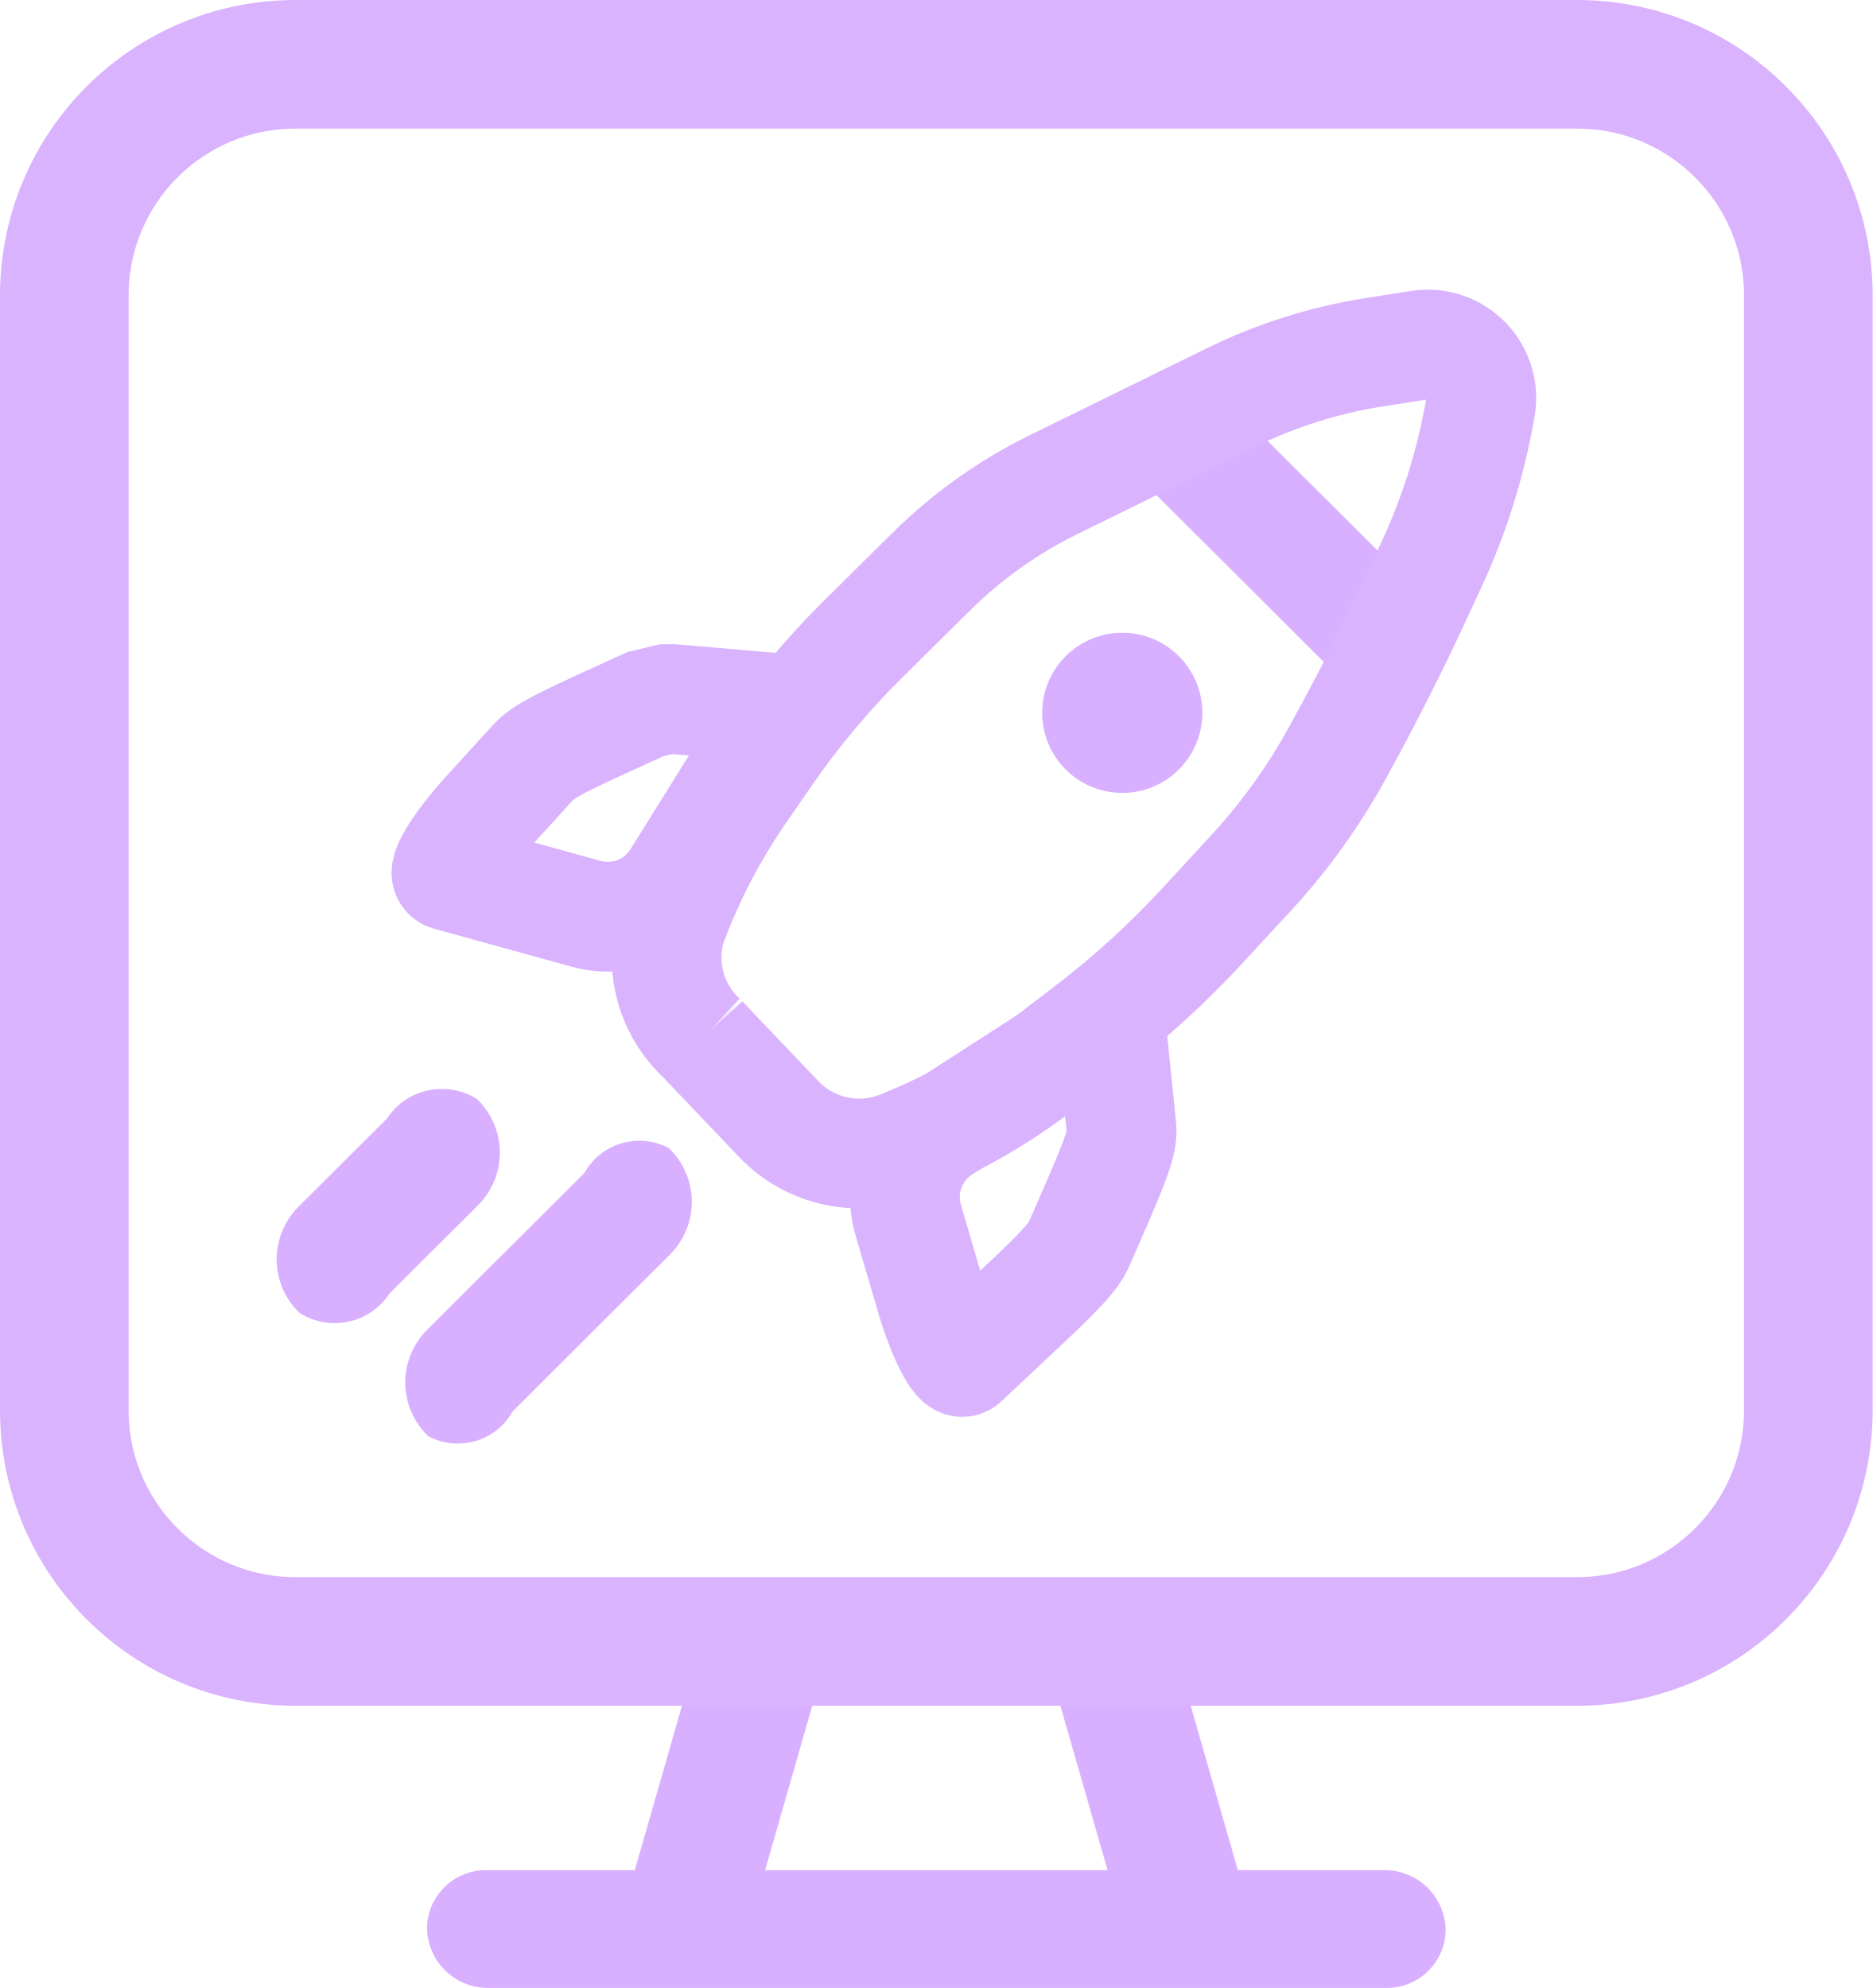
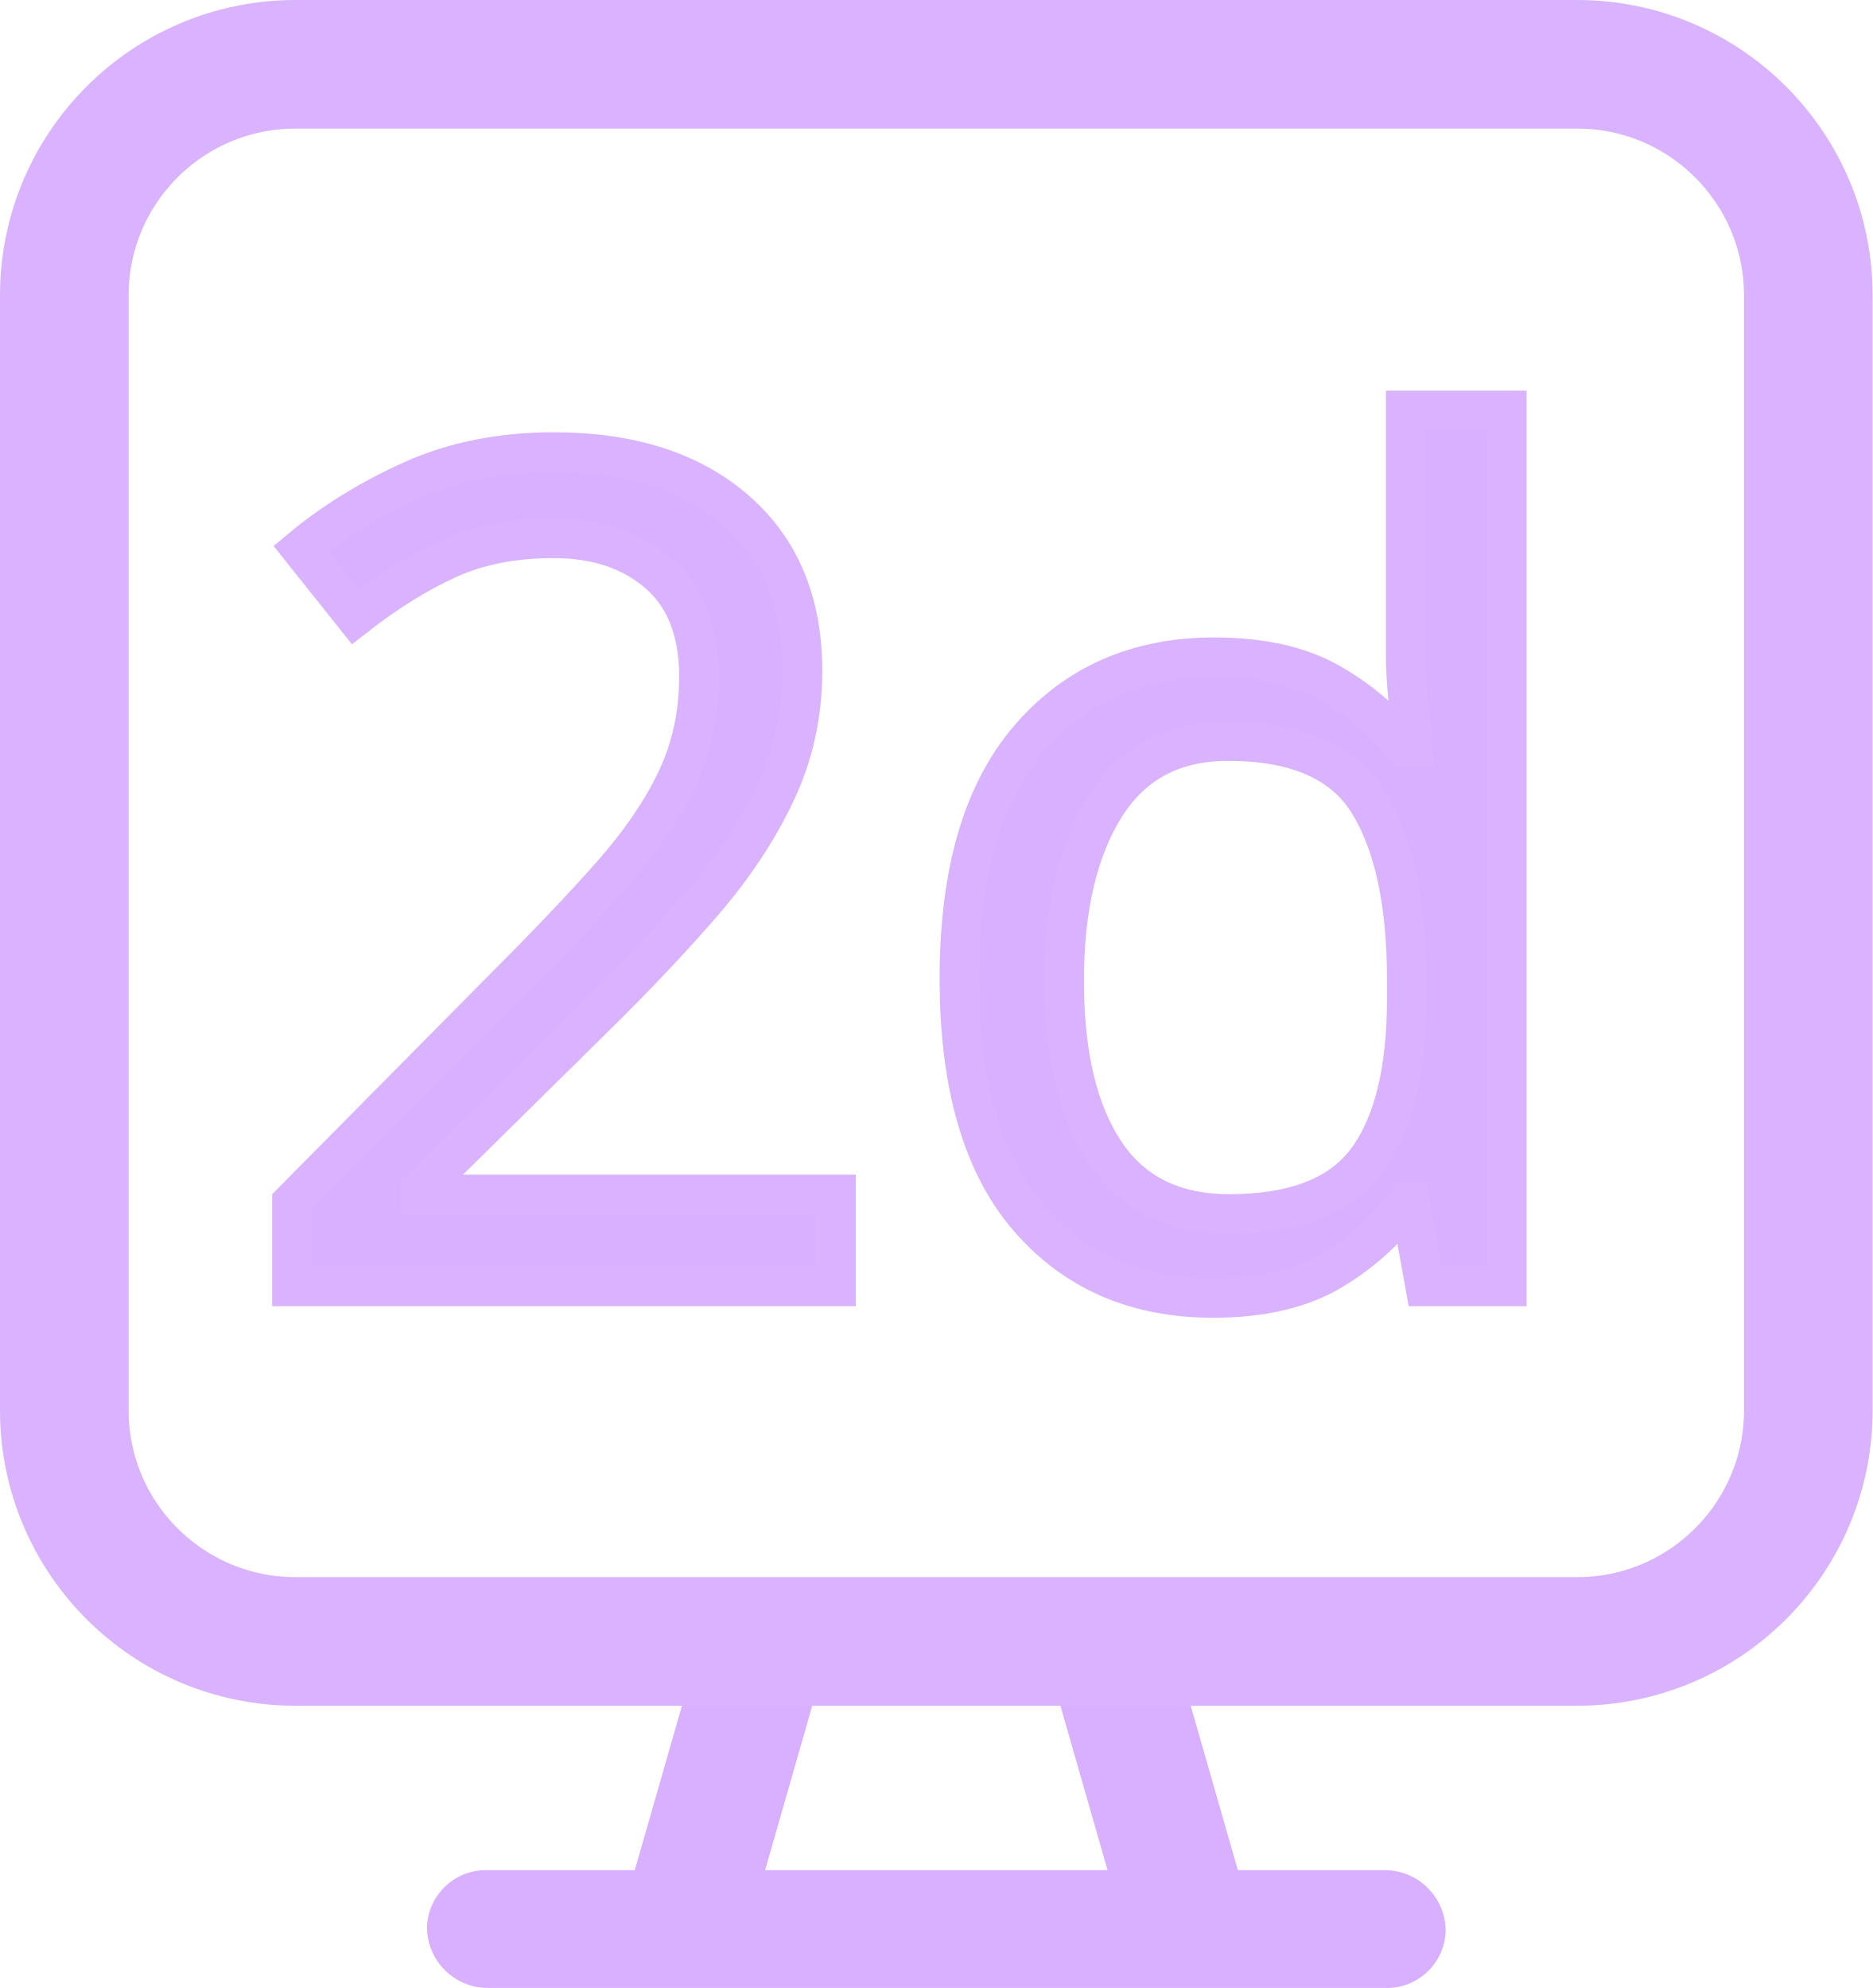
- <svg xmlns="http://www.w3.org/2000/svg" version="1.1" id="svg1" width="122.855" height="130.444" viewBox="0 0 122.855 130.444">
-   <defs id="defs1">
-     <linearGradient id="swatch6">
-       <stop style="stop-color:#dab3ff;stop-opacity:1;" offset="0" id="stop6" />
-     </linearGradient>
-     <linearGradient id="swatch4">
-       <stop style="stop-color:#f2f2f2;stop-opacity:1;" offset="0" id="stop4" />
-     </linearGradient>
-     <linearGradient id="swatch3">
-       <stop style="stop-color:#ffffff;stop-opacity:1;" offset="0" id="stop3" />
-     </linearGradient>
-   </defs>
-   <g id="g1" transform="translate(0.4275565,0.4637799)">
-     <g id="g9">
-       <path id="rect4-2" style="fill:#d9b0ff;fill-opacity:1;stroke:none;stroke-width:5.398;stroke-dasharray:none;stroke-opacity:1" d="m 46.952,105.436 c -0.534,0.011 -1.019,0.365 -1.174,0.906 l -5.447,18.998 c -0.191,0.666 0.193,1.356 0.859,1.547 l 5.496,1.576 c 0.666,0.191 1.356,-0.191 1.547,-0.857 l 5.445,-19 c 0.191,-0.666 -0.191,-1.356 -0.857,-1.547 l -5.496,-1.574 c -0.125,-0.036 -0.25,-0.051 -0.373,-0.049 z m 28.098,0 c -0.123,-0.003 -0.248,0.013 -0.373,0.049 l -5.496,1.574 c -0.666,0.191 -1.05,0.881 -0.859,1.547 l 5.447,19 c 0.191,0.666 0.881,1.048 1.547,0.857 l 5.496,-1.576 c 0.666,-0.191 1.048,-0.881 0.857,-1.547 l -5.445,-18.998 c -0.155,-0.541 -0.64,-0.895 -1.174,-0.906 z" />
-       <circle style="fill:#ff0000;fill-opacity:0" id="path1" cx="68.616" cy="41.371" r="8.409" />
-       <circle style="fill:#d9b0ff;fill-opacity:0.996" id="path2" cx="73.199" cy="46.309" r="5.255" />
-       <rect style="fill:#d9b0ff;fill-opacity:1;stroke-width:0.97" id="rect2" width="20.956" height="7.668" x="72.639" y="-38.276" transform="matrix(0.708042,0.7061704,-0.7205435,0.6934098,0,0)" />
-       <path id="rect2-8" style="fill:#d9b0ff;fill-opacity:1;stroke-width:0.97" d="m 35.232,69.276 8.19,-3.53e-4 a 5,5 45 0 1 5.001,5.001 4.218,4.218 146.962 0 1 -5.001,3.252 l -8.191,-2.7e-4 a 5,5 45.007 0 1 -5,-5.001 4.219,4.219 146.973 0 1 5.002,-3.251 z m -6.409,11.679 14.57,-3.71e-4 a 5.001,5.001 44.996 0 1 5.001,5.001 4.037,4.037 151.146 0 1 -5,2.755 l -14.572,-4.48e-4 a 5.001,5.001 45.002 0 1 -5.001,-5.001 4.037,4.037 151.158 0 1 5.001,-2.754 z" transform="matrix(-0.708042,0.7061704,0.7205435,0.6934098,0,0)" />
-       <rect style="fill:#000000;fill-opacity:0;stroke:#dab3ff;stroke-width:8.439;stroke-dasharray:none;stroke-opacity:1" id="rect3" width="114.416" height="103.485" x="3.792" y="3.756" ry="15.167" />
-       <path style="fill:#d9b0ff;fill-opacity:1;stroke:none;stroke-width:9.749;stroke-dasharray:none;stroke-opacity:1" id="rect4" width="66.832" height="7.73" x="27.584" y="122.248" ry="0" rx="0" d="m 31.584,122.248 h 58.832 a 4,4 45 0 1 4,4 3.867,3.867 137.003 0 1 -4,3.73 H 31.584 a 4,4 45 0 1 -4,-4 3.867,3.867 137.003 0 1 4,-3.73 z" />
-       <path id="path6" style="fill:none;fill-opacity:1;stroke:#dab3ff;stroke-width:7.2;stroke-dasharray:none;stroke-opacity:1" d="m 41.918,45.738 c -4.799,2.187 -6.593,2.969 -7.322,3.77 l -3.211,3.525 c -1.488,1.633 -2.96,3.809 -2.402,3.963 l 9.035,2.498 a 5.354,5.354 158.691 0 0 5.971,-2.329 l 4.822,-7.739 a 2.147,2.147 107.814 0 0 1.119,-3.483 c -5.156,-0.45 -6.324,-0.556 -6.594,-0.545 z m 27.142,22.904 -7.667,4.943 a 5.353,5.353 110.423 0 0 -2.236,6.006 l 1.512,5.157 c 0.622,2.12 1.714,4.509 2.135,4.114 l 3.475,-3.265 c 1.61,-1.513 3.611,-3.349 4.044,-4.34 2.115,-4.831 2.937,-6.626 2.826,-7.689 a 3551.254,3551.254 84.144 0 1 -0.729,-7.092 z" />
-       <path style="fill:none;fill-opacity:1;stroke:#dab3ff;stroke-width:7.2;stroke-dasharray:none;stroke-opacity:1" d="m 45.664,67.718 4.995,5.245 a 7.286,7.286 11.938 0 0 8.067,1.706 l 0.514,-0.213 a 38.159,38.159 150.014 0 0 8.588,-4.955 l 3.24,-2.481 a 58.084,58.084 137.629 0 0 7.361,-6.714 l 3.206,-3.474 a 40.016,40.016 125.587 0 0 5.775,-8.07 l 0.585,-1.079 a 158.505,158.505 116.658 0 0 4.484,-8.933 l 1.03,-2.223 a 40.611,40.611 107.833 0 0 3.039,-9.448 l 0.145,-0.761 A 3.517,3.517 45.934 0 0 92.693,22.183 L 89.728,22.649 A 33.02,33.02 162.444 0 0 80.301,25.632 l -11.598,5.698 a 30.639,30.639 144.565 0 0 -8.041,5.722 l -4.427,4.382 a 53.22,53.22 129.93 0 0 -6.39,7.635 l -1.7,2.468 a 39.441,39.441 117.338 0 0 -4.556,8.813 7.252,7.252 74.268 0 0 2.076,7.369 z" id="path7" />
-     </g>
+ <svg xmlns="http://www.w3.org/2000/svg" version="1.1" id="svg1" width="122.855" height="130.444" viewBox="0 0 122.855 130.444" xml:space="preserve">
+   <defs id="defs1" />
+   <path id="rect4-2" style="fill:#d9b0ff;fill-opacity:1;stroke:none;stroke-width:5.398;stroke-dasharray:none;stroke-opacity:1" d="m 47.38,105.899 c -0.534,0.011 -1.019,0.365 -1.174,0.906 l -5.447,18.998 c -0.191,0.666 0.193,1.356 0.859,1.547 l 5.496,1.576 c 0.666,0.191 1.356,-0.191 1.547,-0.857 l 5.445,-19 c 0.191,-0.666 -0.191,-1.356 -0.857,-1.547 l -5.496,-1.574 c -0.125,-0.036 -0.25,-0.051 -0.373,-0.049 z m 28.098,0 c -0.123,-0.003 -0.248,0.013 -0.373,0.049 l -5.496,1.574 c -0.666,0.191 -1.05,0.881 -0.859,1.547 l 5.447,19 c 0.191,0.666 0.881,1.048 1.547,0.857 l 5.496,-1.576 c 0.666,-0.191 1.048,-0.881 0.857,-1.547 L 76.651,106.806 c -0.155,-0.541 -0.64,-0.895 -1.174,-0.906 z" />
+   <rect style="fill:#000000;fill-opacity:0;stroke:#dab3ff;stroke-width:8.439;stroke-dasharray:none;stroke-opacity:1" id="rect3" width="114.416" height="103.485" x="4.219" y="4.219" ry="15.167" />
+   <path style="fill:#d9b0ff;fill-opacity:1;stroke:none;stroke-width:9.749;stroke-dasharray:none;stroke-opacity:1" id="rect4" width="66.832" height="7.73" x="27.584" y="122.248" ry="0" rx="0" d="M 32.012,122.712 H 90.844 a 4,4 0 0 1 4,4 3.867,3.867 0 0 1 -4,3.73 H 32.012 a 4,4 0 0 1 -4,-4 3.867,3.867 0 0 1 4,-3.73 z" />
+   <g id="g1" transform="matrix(0.6303293,0,0,0.6303293,-208.8393,-8.319766)">
+     <text xml:space="preserve" style="font-weight:500;font-size:120px;font-family:Poppins;-inkscape-font-specification:'Poppins Medium';writing-mode:lr-tb;direction:ltr;fill:#d9b0ff;fill-opacity:1;stroke:#dab3ff;stroke-width:4.1;stroke-dasharray:none;stroke-opacity:1" x="355.931" y="147.12" id="text9-5">
+       <tspan id="tspan2" x="355.931" y="147.12">
+         <tspan id="tspan9-2" x="355.931" y="147.12" style="font-weight:normal;stroke:#dab3ff;stroke-width:4.1;stroke-dasharray:none;stroke-opacity:1">2d</tspan>
+       </tspan>
+     </text>
  </g>
</svg>
